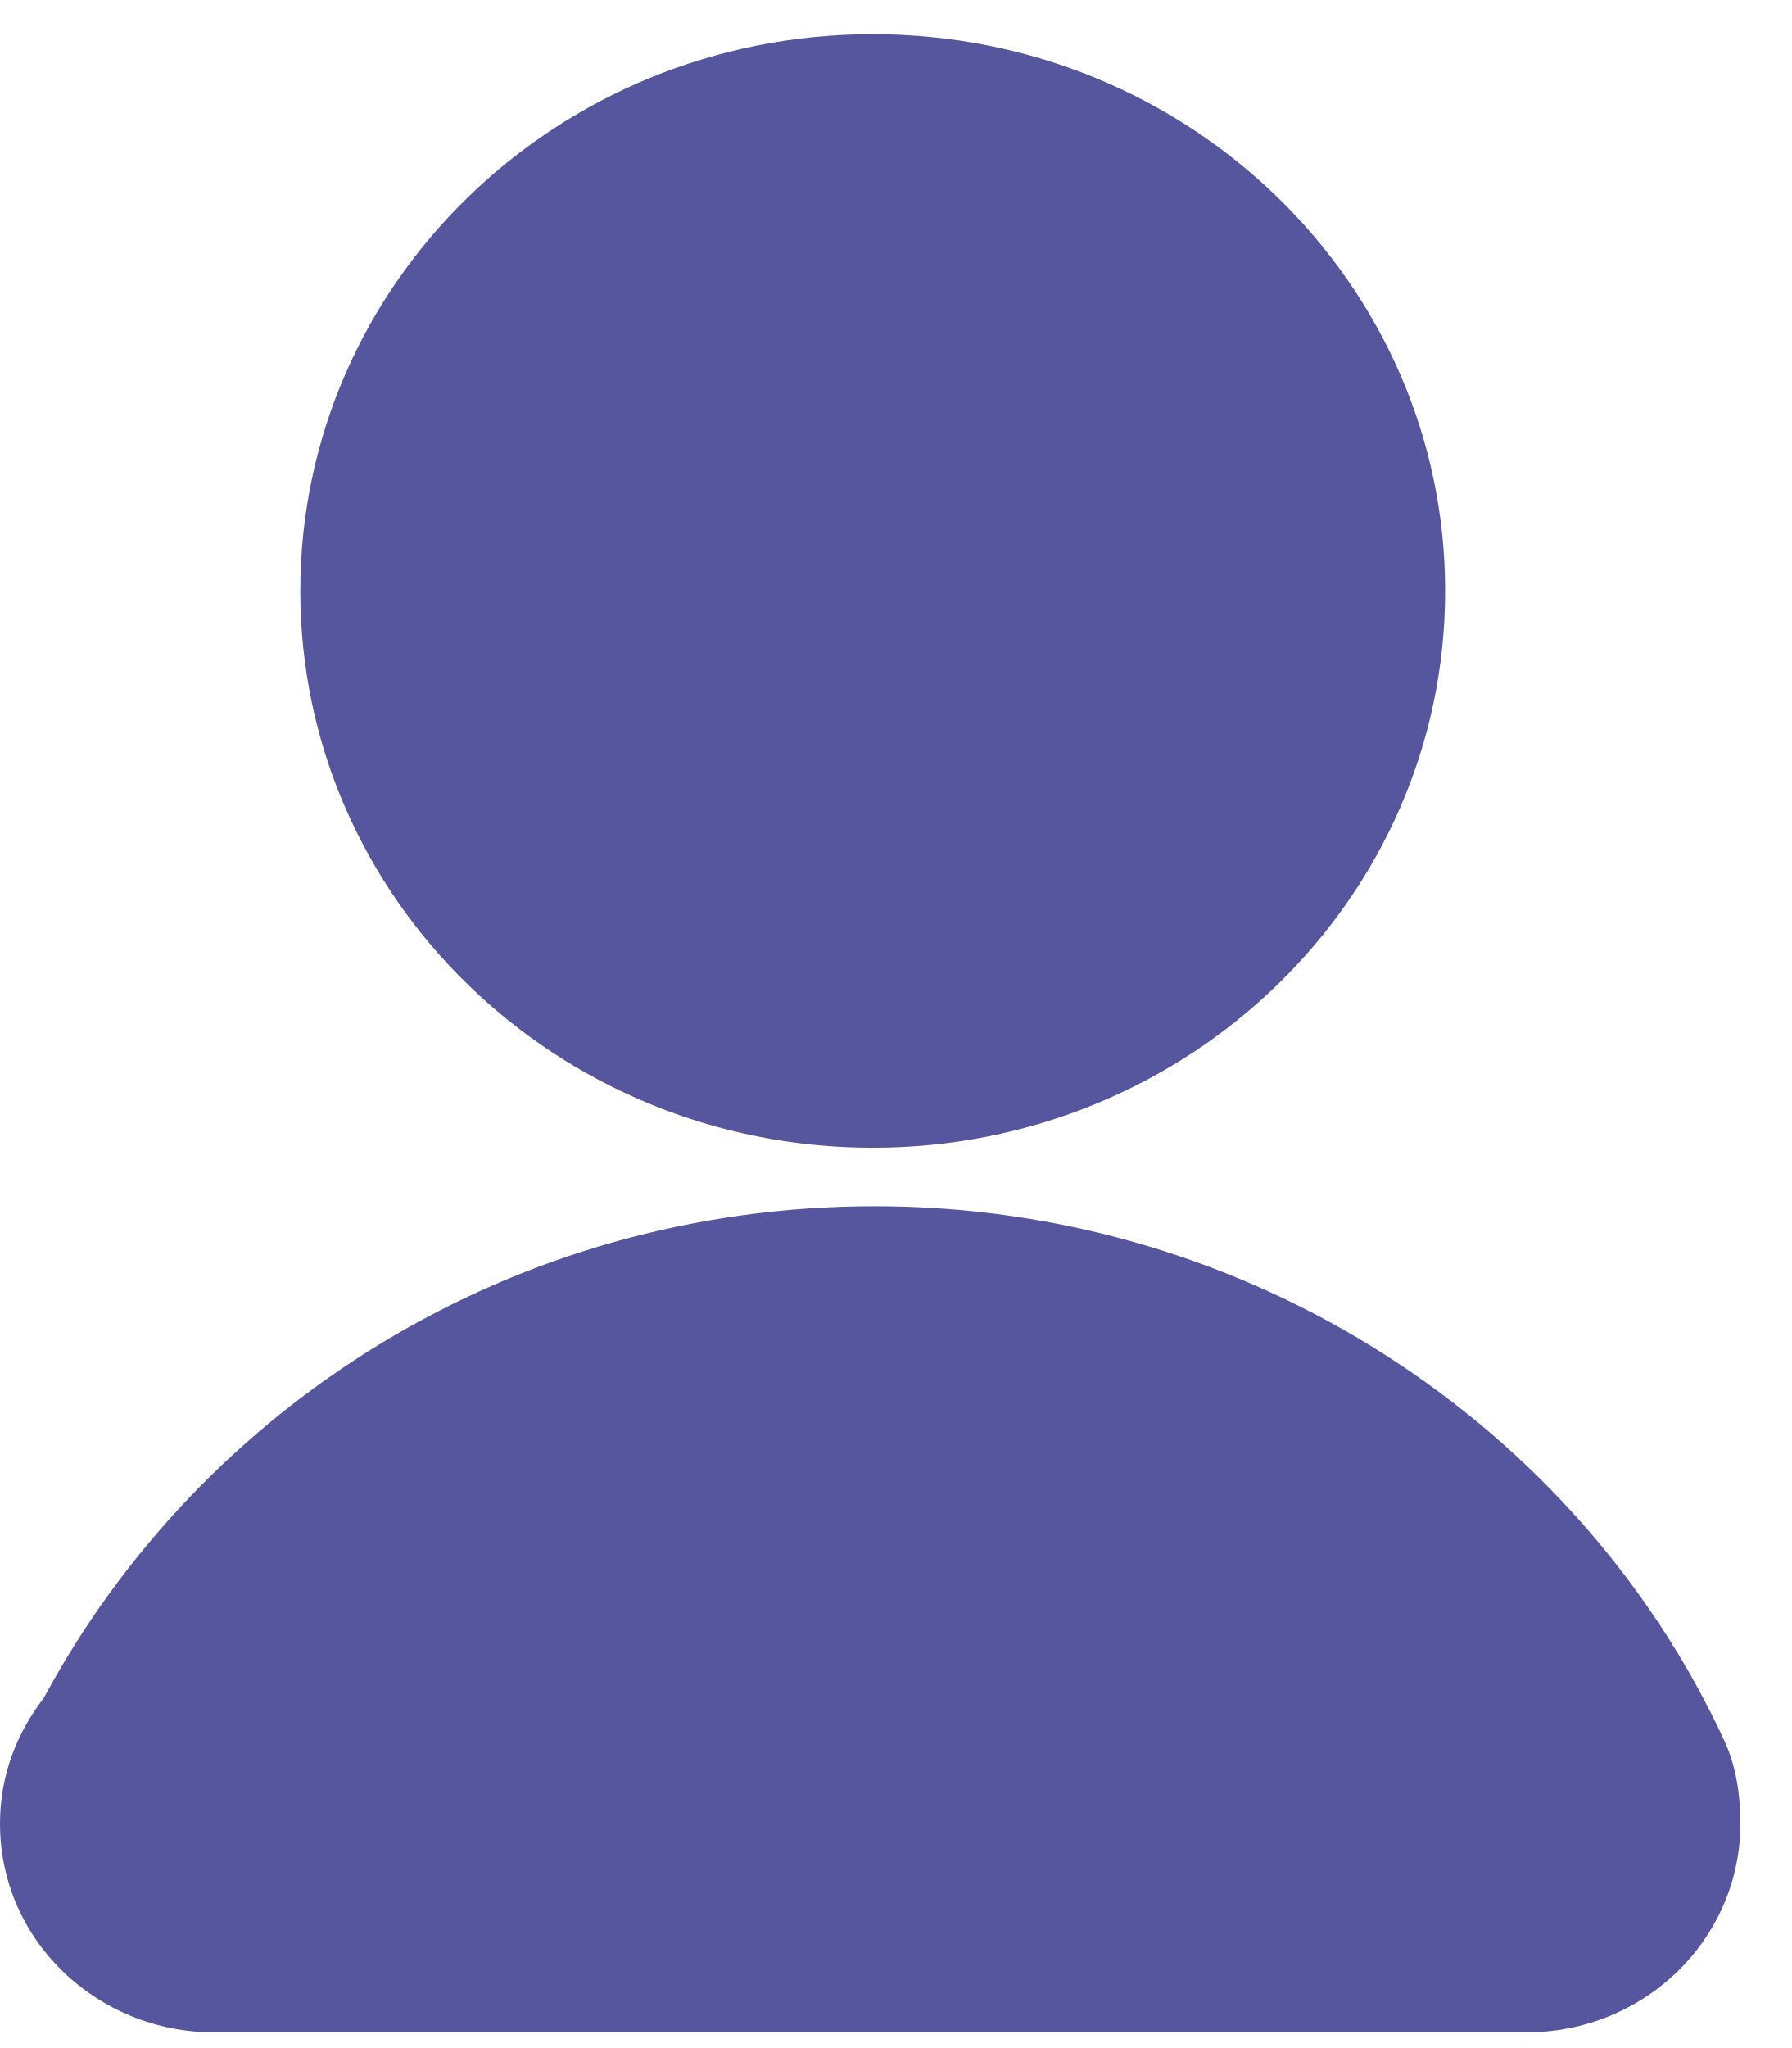
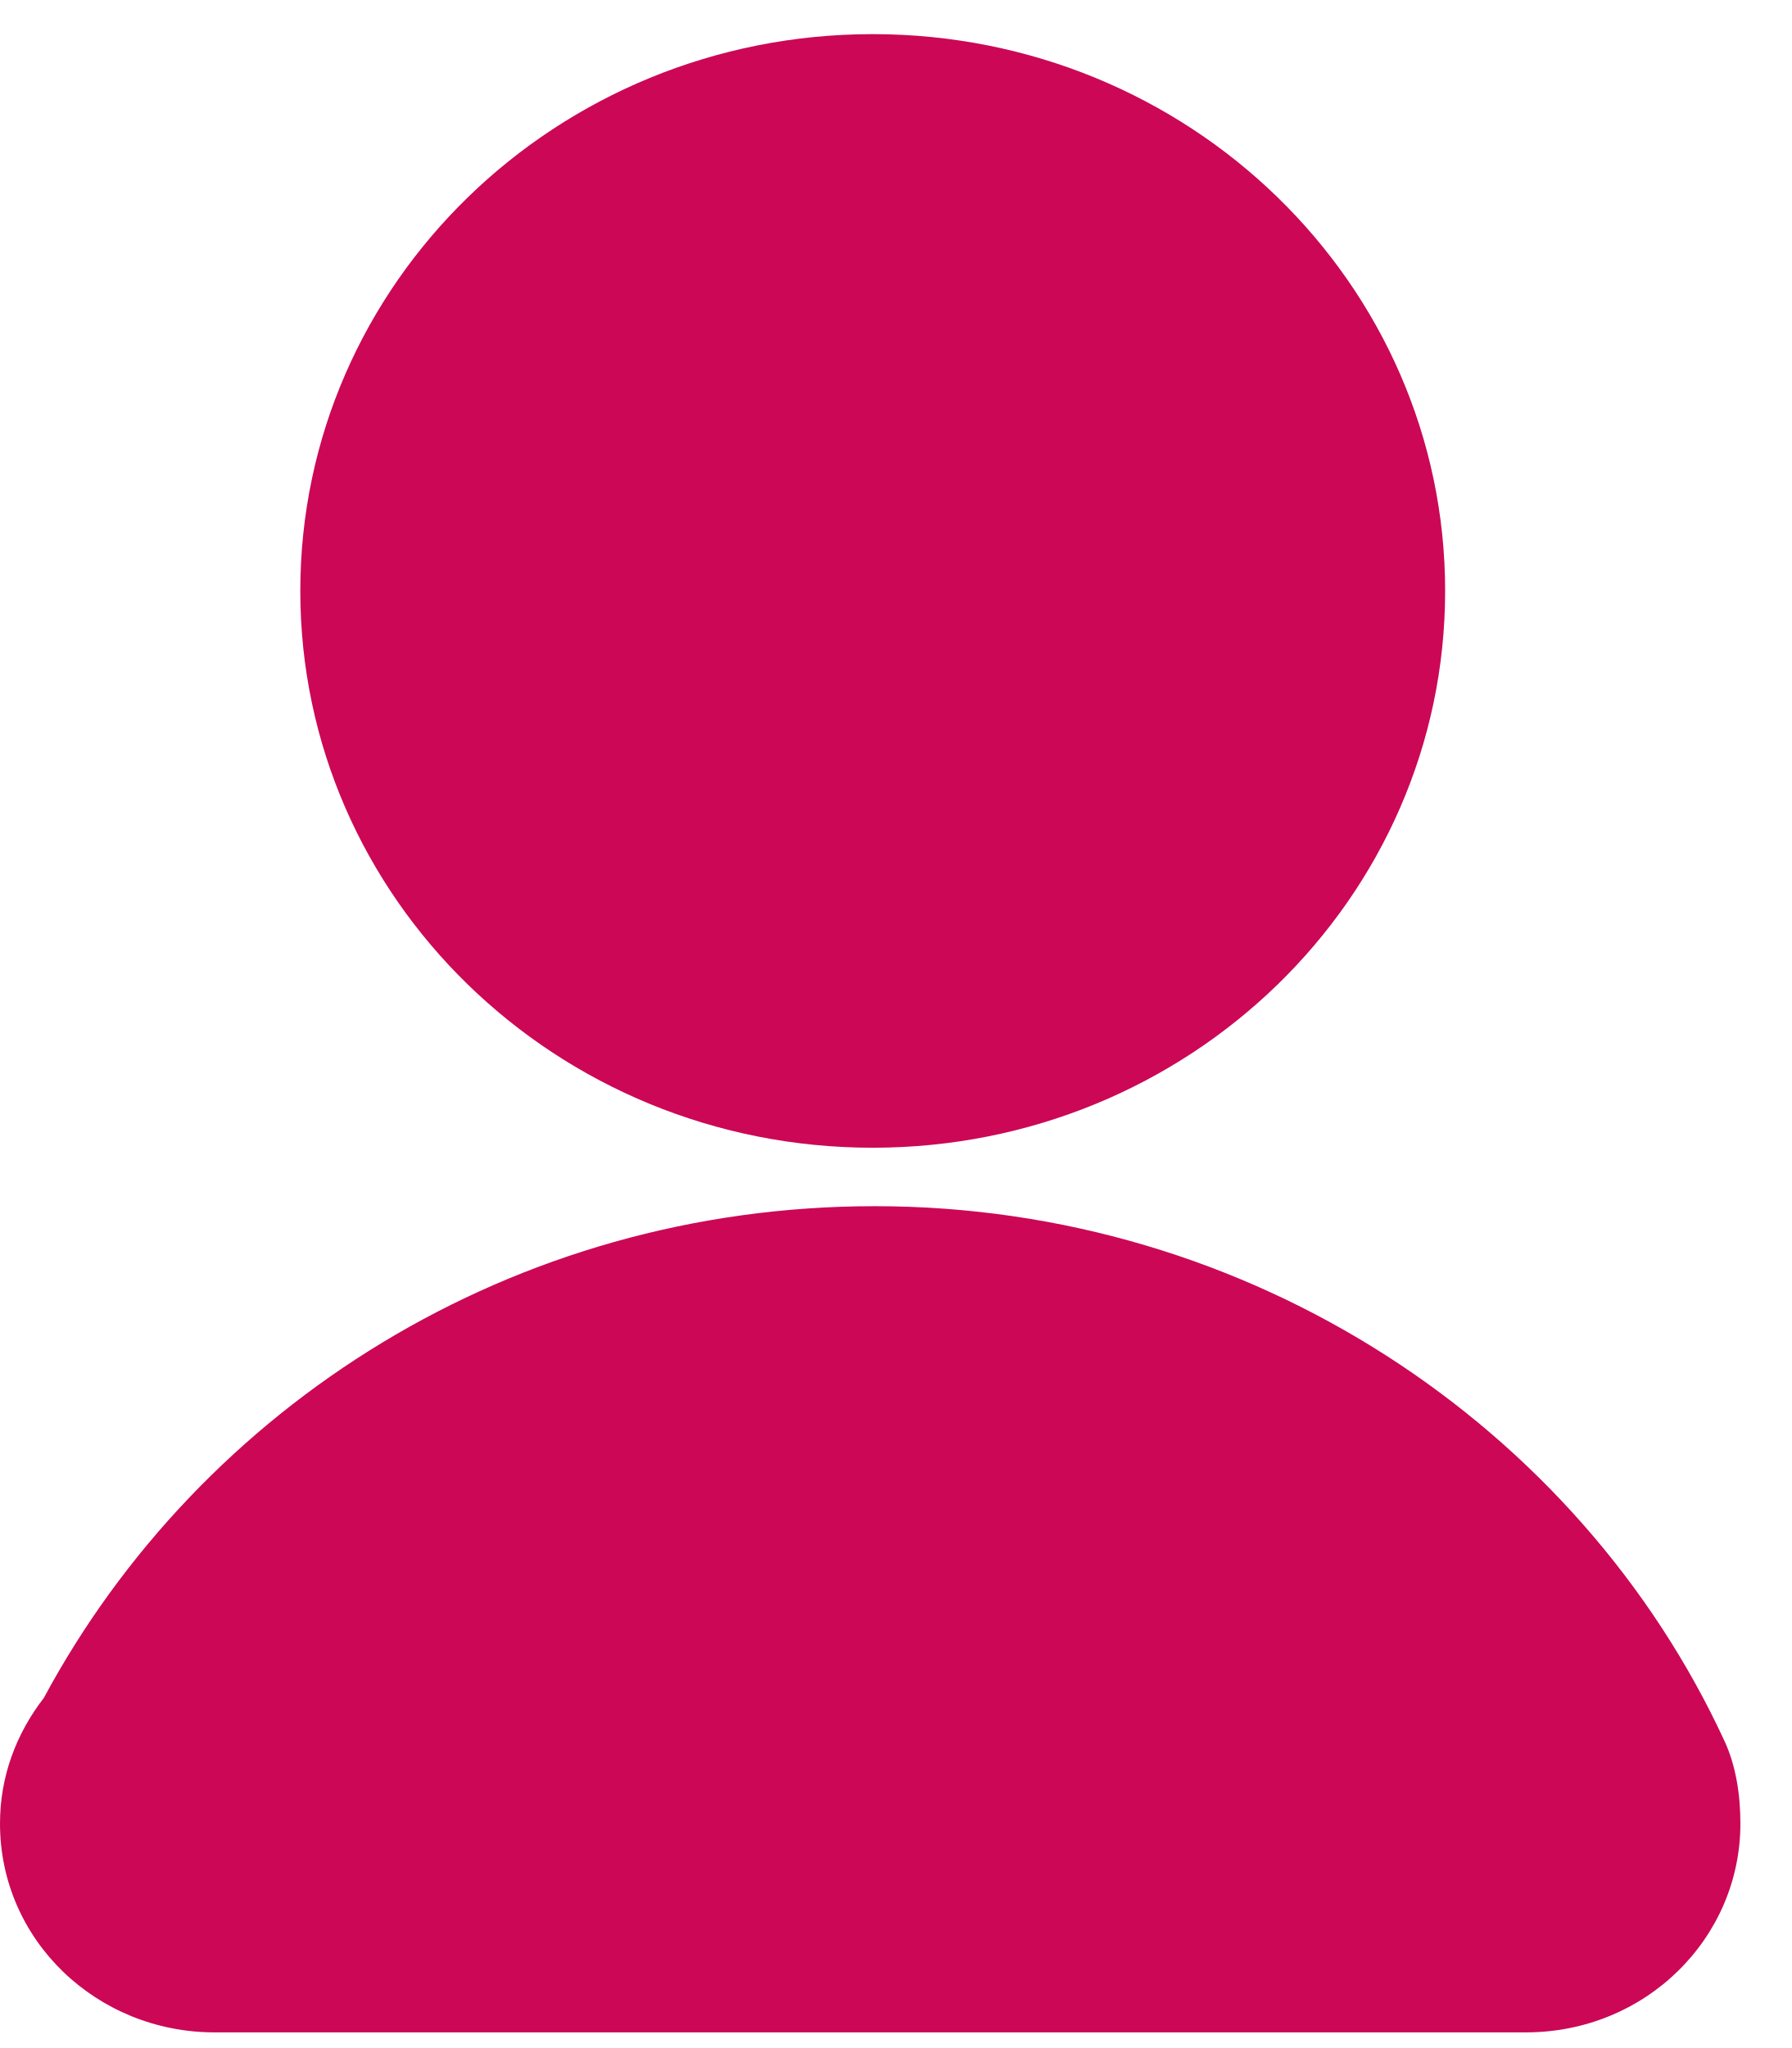
<svg xmlns="http://www.w3.org/2000/svg" width="21" height="24" viewBox="0 0 21 24" fill="none">
-   <path d="M10.229 13.45C13.935 13.45 16.939 10.529 16.939 6.925C16.939 3.321 13.935 0.4 10.229 0.4C6.524 0.4 3.52 3.321 3.52 6.925C3.52 10.529 6.524 13.45 10.229 13.45Z" fill="#55569E" />
-   <path d="M20.211 20.397C18.506 16.713 14.665 14.135 10.254 14.135C6.006 14.135 2.354 16.477 0.514 19.897C0.189 20.318 0 20.818 0 21.37C0 22.739 1.136 23.817 2.516 23.817H17.884C19.291 23.817 20.4 22.712 20.4 21.37C20.4 21.028 20.346 20.686 20.211 20.397Z" fill="#55569E" />
+   <path d="M10.229 13.45C13.935 13.45 16.939 10.529 16.939 6.925C16.939 3.321 13.935 0.4 10.229 0.4C6.524 0.4 3.52 3.321 3.52 6.925C3.52 10.529 6.524 13.45 10.229 13.45Z" fill="#cc0756" />
+   <path d="M20.211 20.397C18.506 16.713 14.665 14.135 10.254 14.135C6.006 14.135 2.354 16.477 0.514 19.897C0.189 20.318 0 20.818 0 21.37C0 22.739 1.136 23.817 2.516 23.817H17.884C19.291 23.817 20.4 22.712 20.4 21.37C20.4 21.028 20.346 20.686 20.211 20.397Z" fill="#cc0756" />
</svg>
